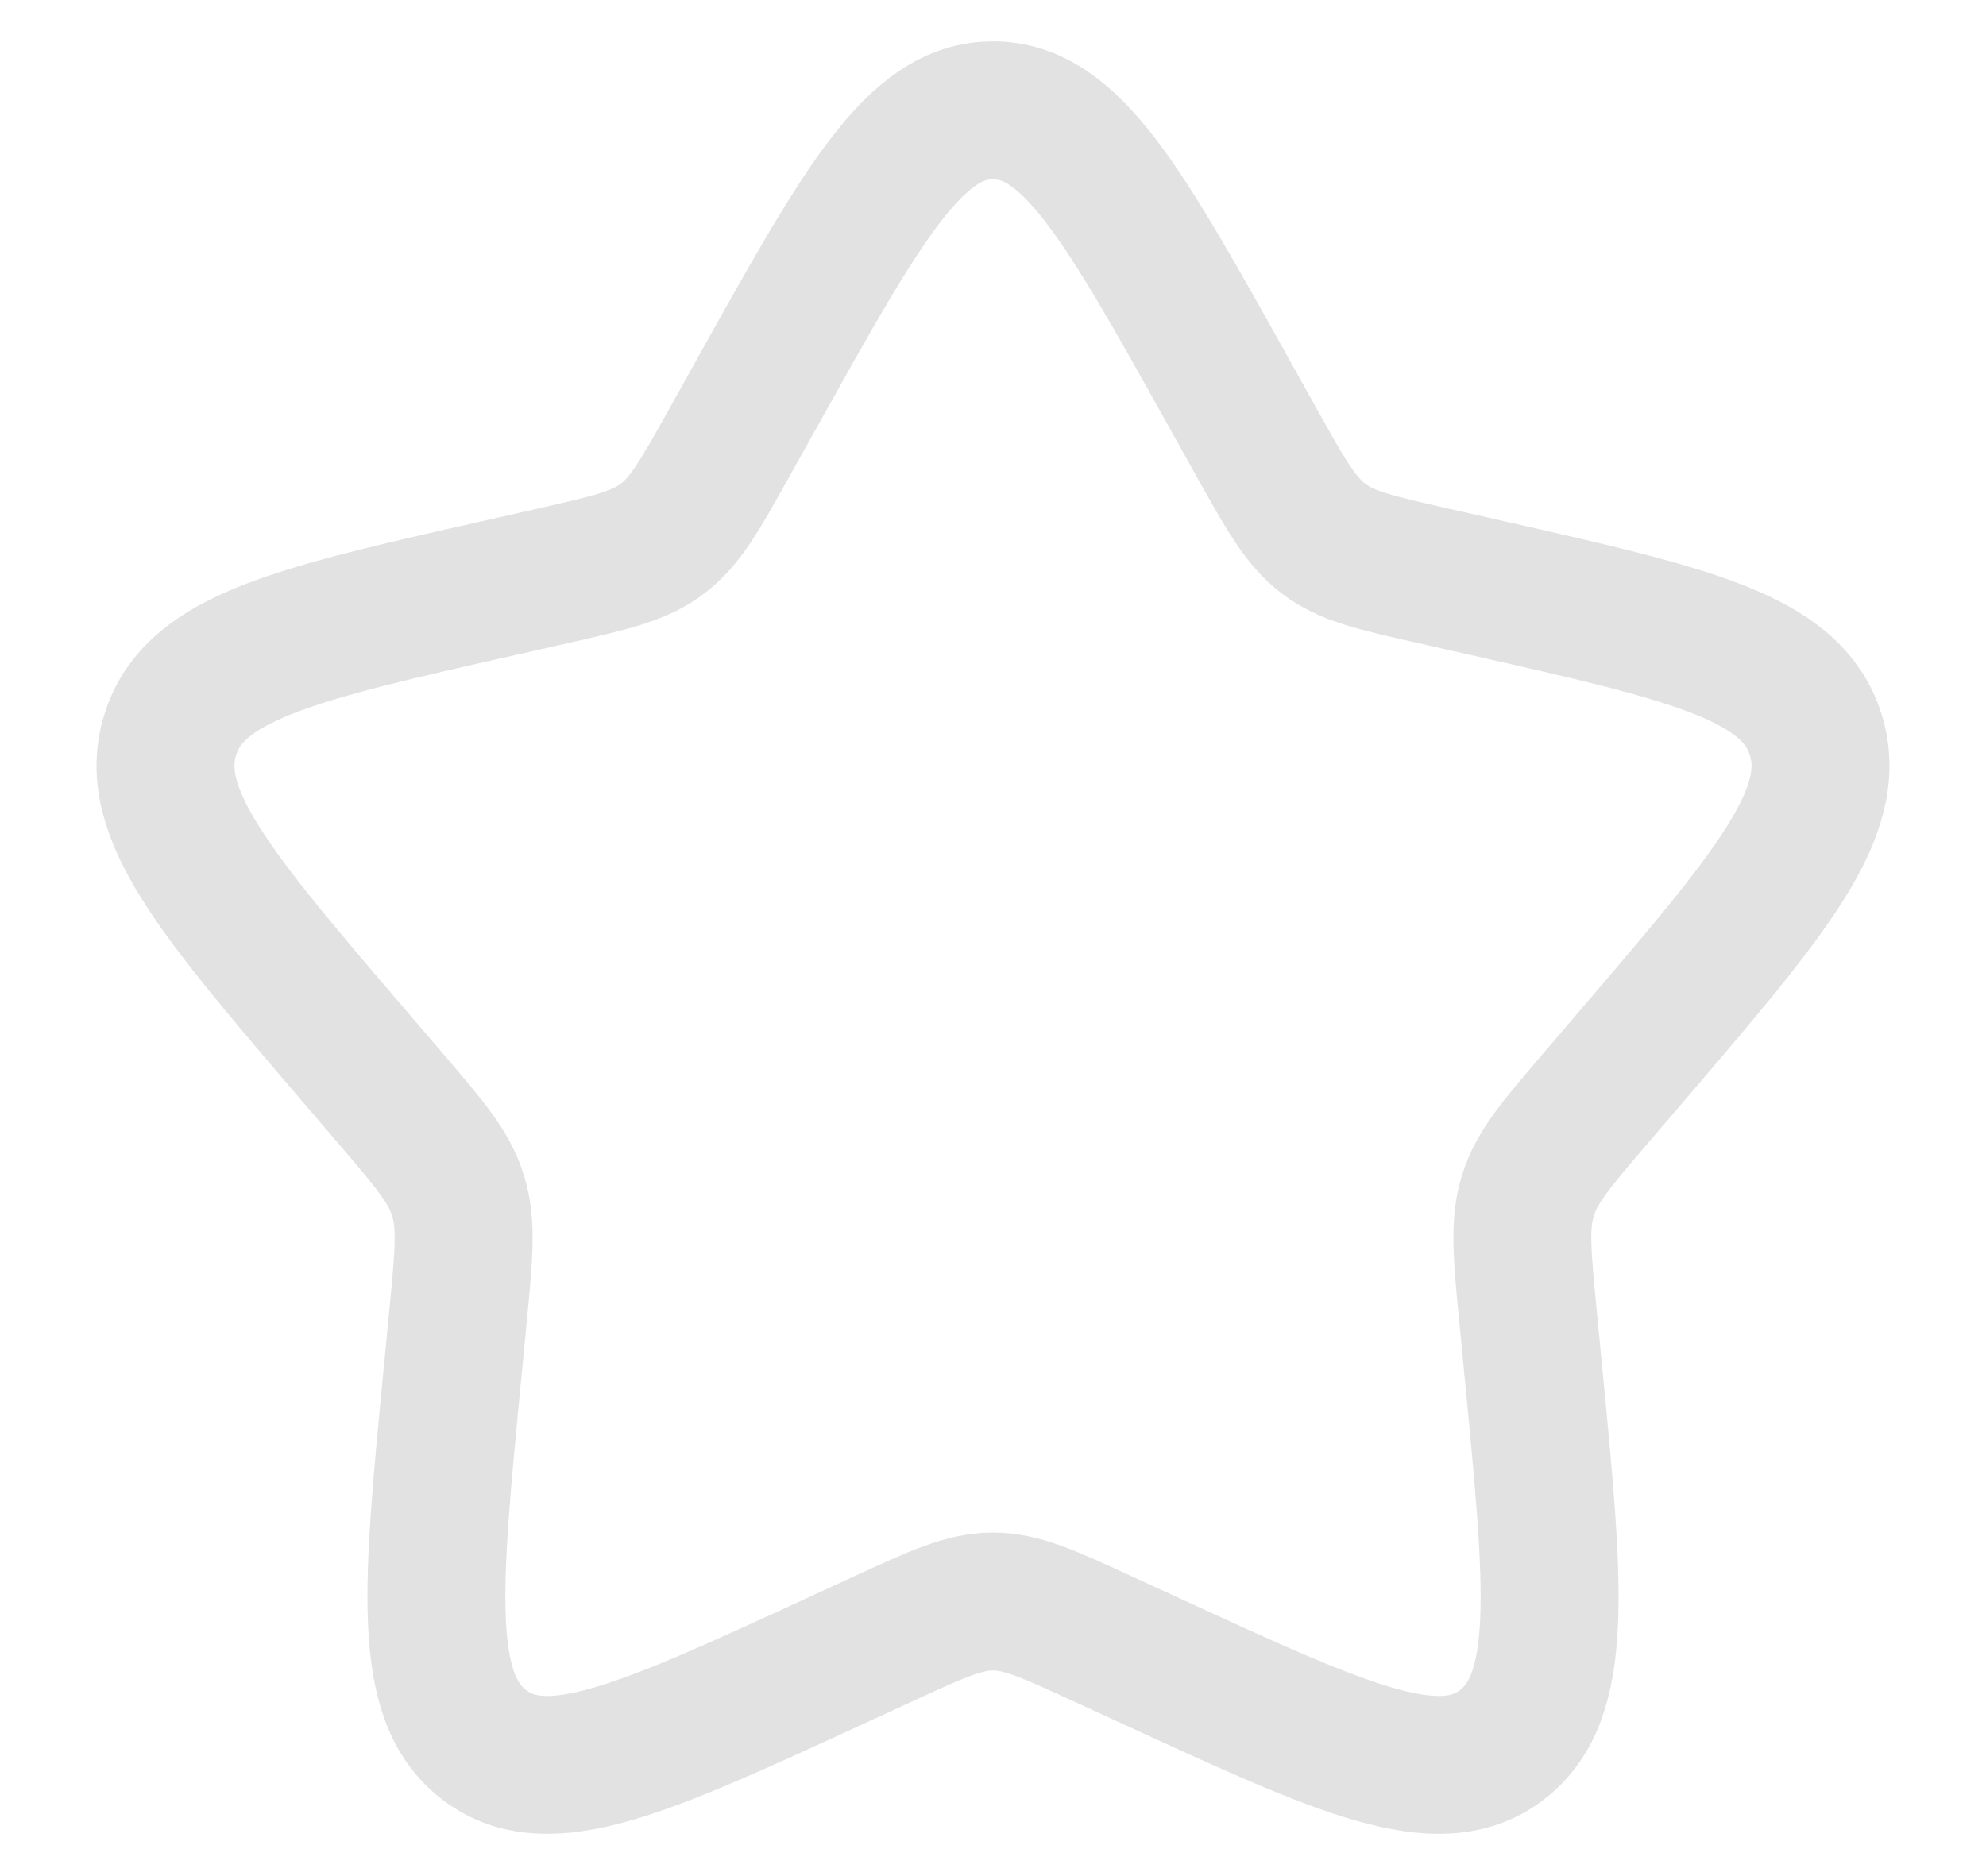
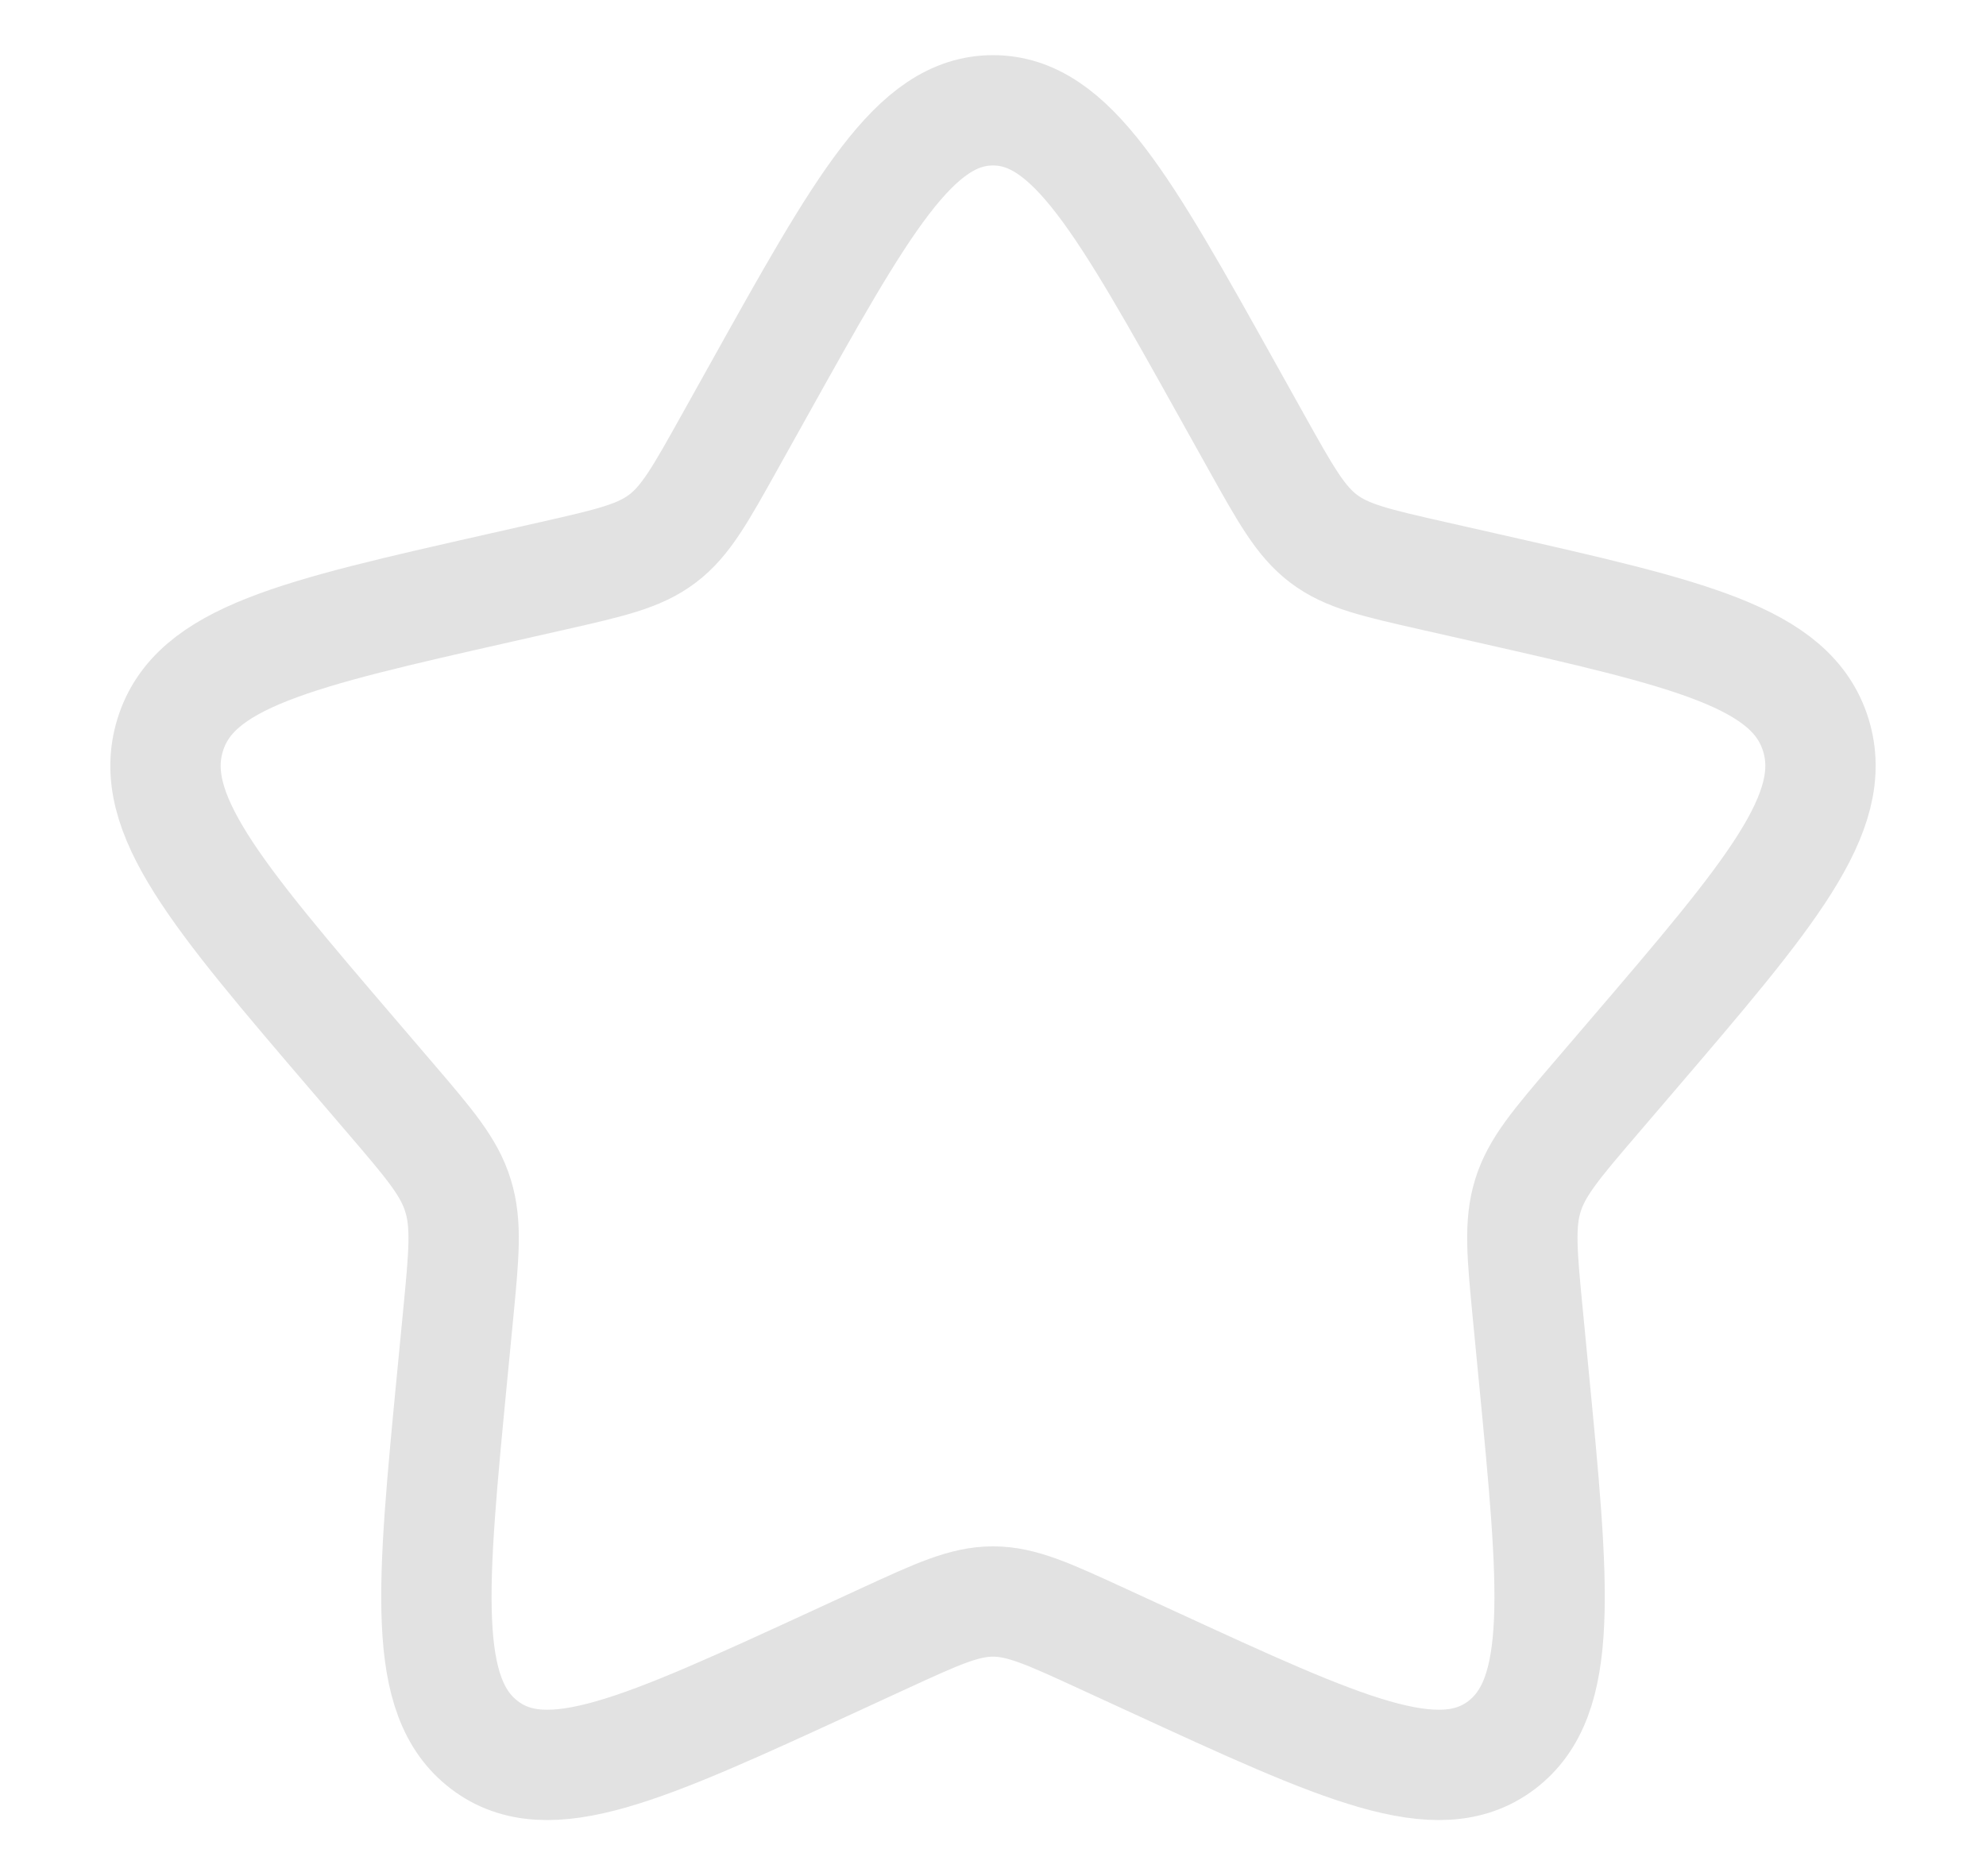
<svg xmlns="http://www.w3.org/2000/svg" width="18" height="17" viewBox="0 0 18 17" fill="none">
-   <path d="M6.865 3.556C7.815 1.852 8.29 1 9 1C9.71 1 10.185 1.852 11.135 3.556L11.381 3.997C11.651 4.481 11.786 4.724 11.996 4.883C12.206 5.043 12.469 5.102 12.994 5.221L13.471 5.329C15.316 5.747 16.237 5.955 16.457 6.661C16.676 7.366 16.048 8.102 14.79 9.572L14.464 9.953C14.107 10.37 13.928 10.579 13.848 10.838C13.768 11.096 13.795 11.375 13.849 11.932L13.898 12.44C14.088 14.403 14.183 15.384 13.609 15.82C13.034 16.255 12.17 15.858 10.444 15.063L9.996 14.857C9.505 14.631 9.26 14.518 9 14.518C8.74 14.518 8.495 14.631 8.004 14.857L7.557 15.063C5.83 15.858 4.966 16.255 4.392 15.82C3.817 15.384 3.912 14.403 4.102 12.44L4.151 11.933C4.205 11.375 4.232 11.096 4.151 10.838C4.072 10.579 3.893 10.37 3.536 9.953L3.21 9.572C1.952 8.102 1.324 7.367 1.543 6.661C1.762 5.955 2.685 5.746 4.53 5.329L5.007 5.221C5.531 5.102 5.793 5.043 6.004 4.883C6.215 4.724 6.349 4.481 6.619 3.997L6.865 3.556Z" stroke="#E2E2E2" stroke-width="1.25" stroke-linejoin="round" />
+   <path d="M6.865 3.556C7.815 1.852 8.29 1 9 1C9.71 1 10.185 1.852 11.135 3.556L11.381 3.997C11.651 4.481 11.786 4.724 11.996 4.883C12.206 5.043 12.469 5.102 12.994 5.221L13.471 5.329C15.316 5.747 16.237 5.955 16.457 6.661C16.676 7.366 16.048 8.102 14.79 9.572L14.464 9.953C14.107 10.37 13.928 10.579 13.848 10.838C13.768 11.096 13.795 11.375 13.849 11.932L13.898 12.44C14.088 14.403 14.183 15.384 13.609 15.82C13.034 16.255 12.17 15.858 10.444 15.063L9.996 14.857C9.505 14.631 9.26 14.518 9 14.518C8.74 14.518 8.495 14.631 8.004 14.857L7.557 15.063C5.83 15.858 4.966 16.255 4.392 15.82C3.817 15.384 3.912 14.403 4.102 12.44L4.151 11.933C4.205 11.375 4.232 11.096 4.151 10.838C4.072 10.579 3.893 10.37 3.536 9.953L3.21 9.572C1.952 8.102 1.324 7.367 1.543 6.661C1.762 5.955 2.685 5.746 4.53 5.329L5.007 5.221C5.531 5.102 5.793 5.043 6.004 4.883C6.215 4.724 6.349 4.481 6.619 3.997L6.865 3.556Z" stroke="#E2E2E2" strokeWidth="1.25" stroke-linejoin="round" />
</svg>
